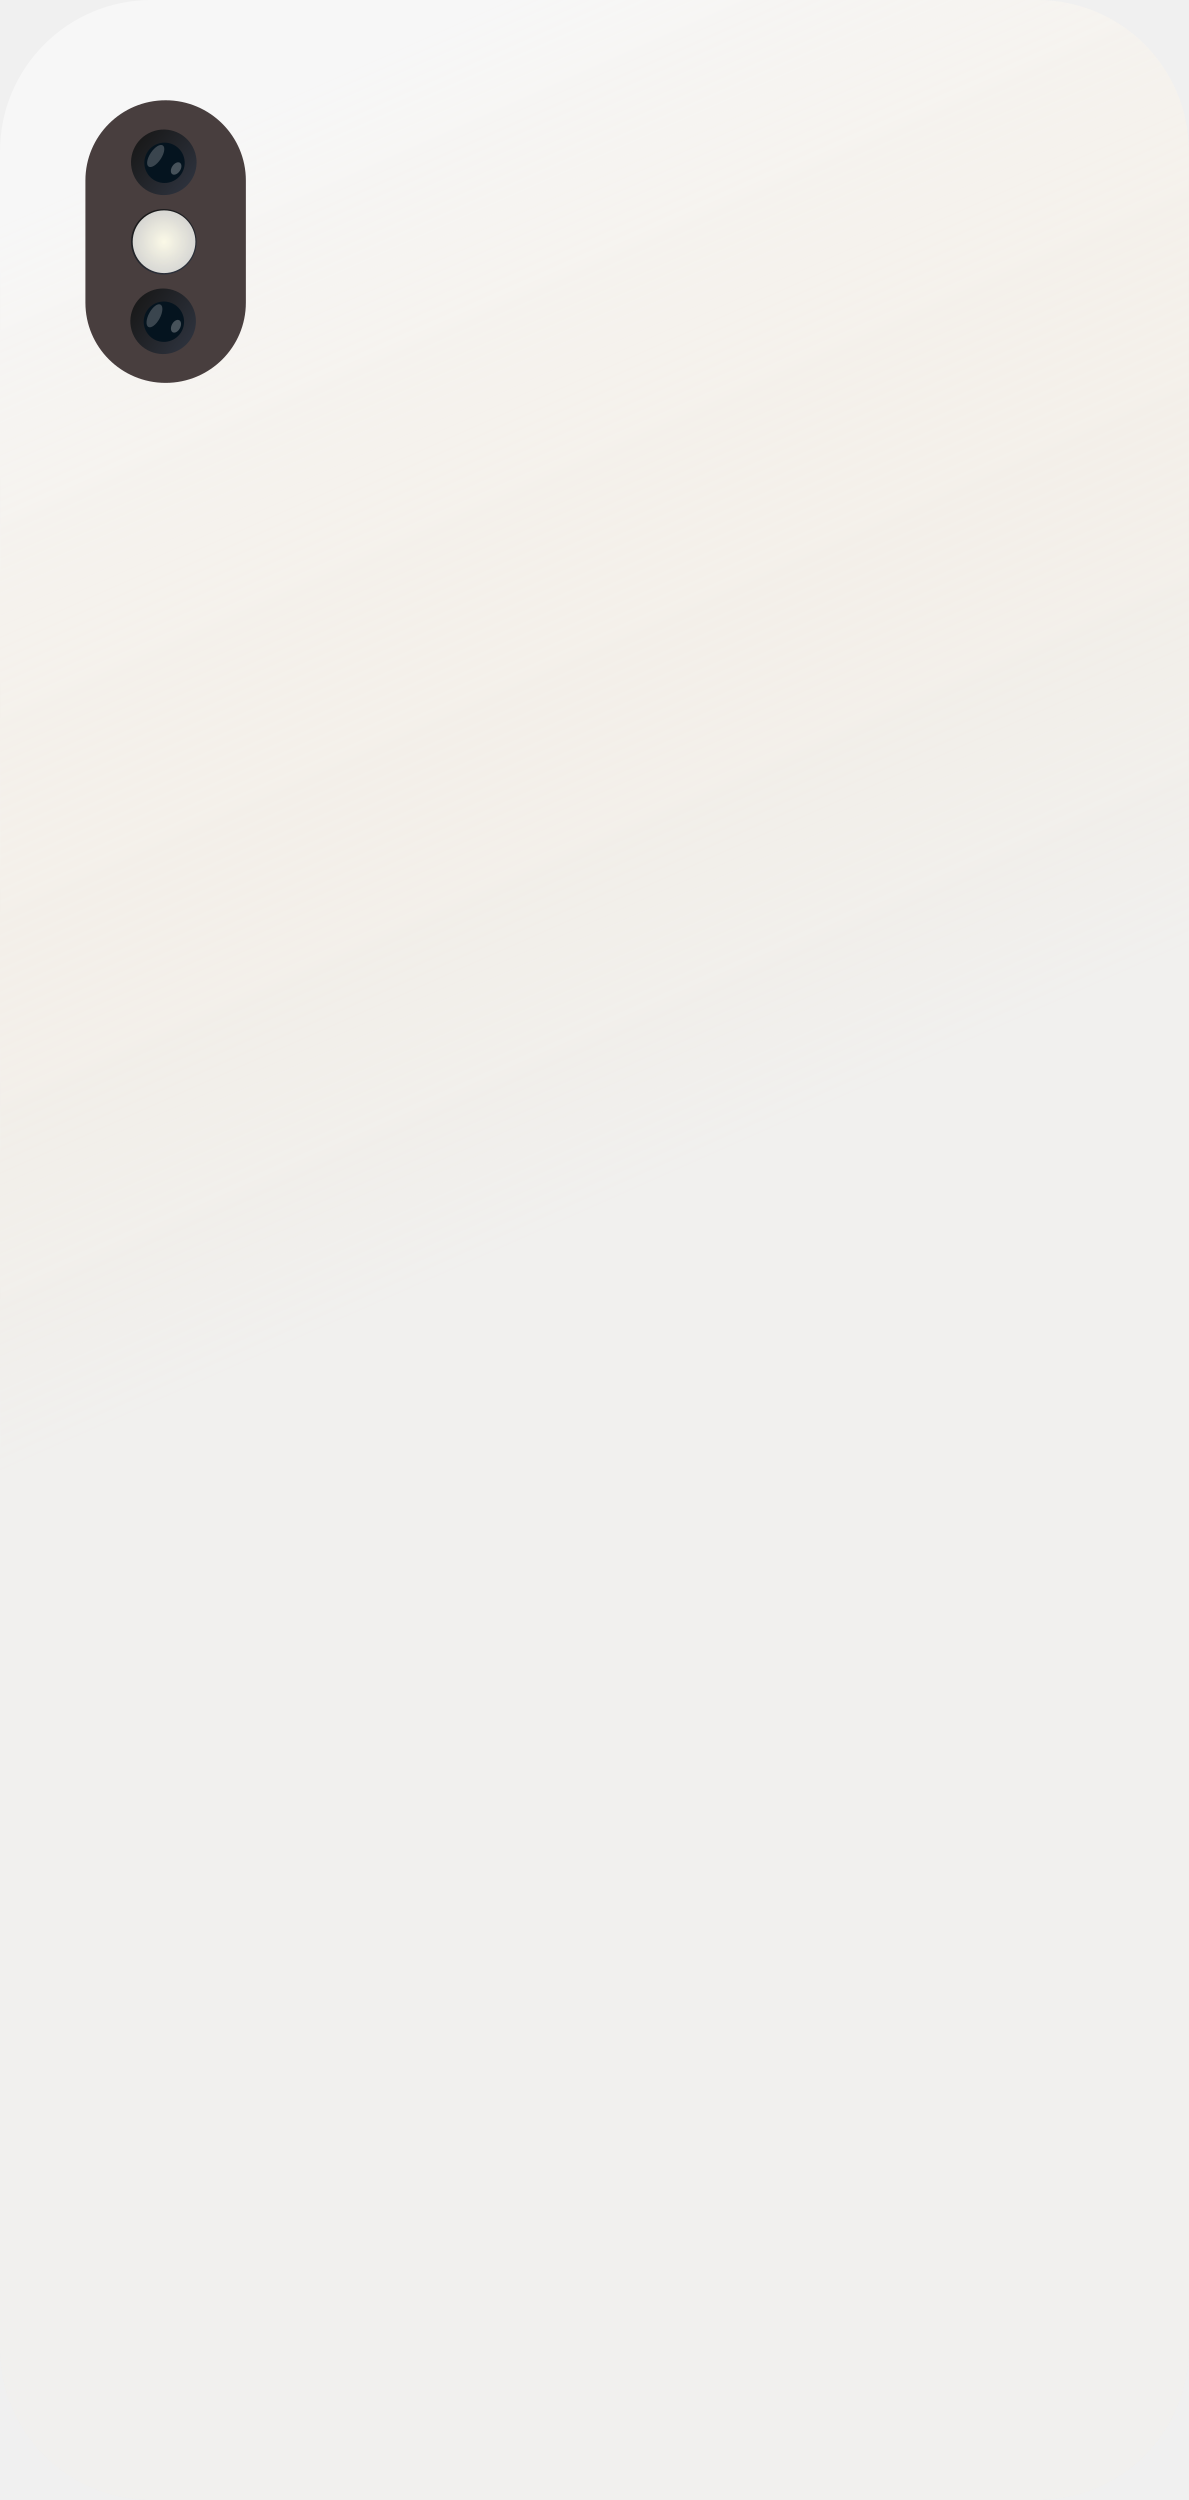
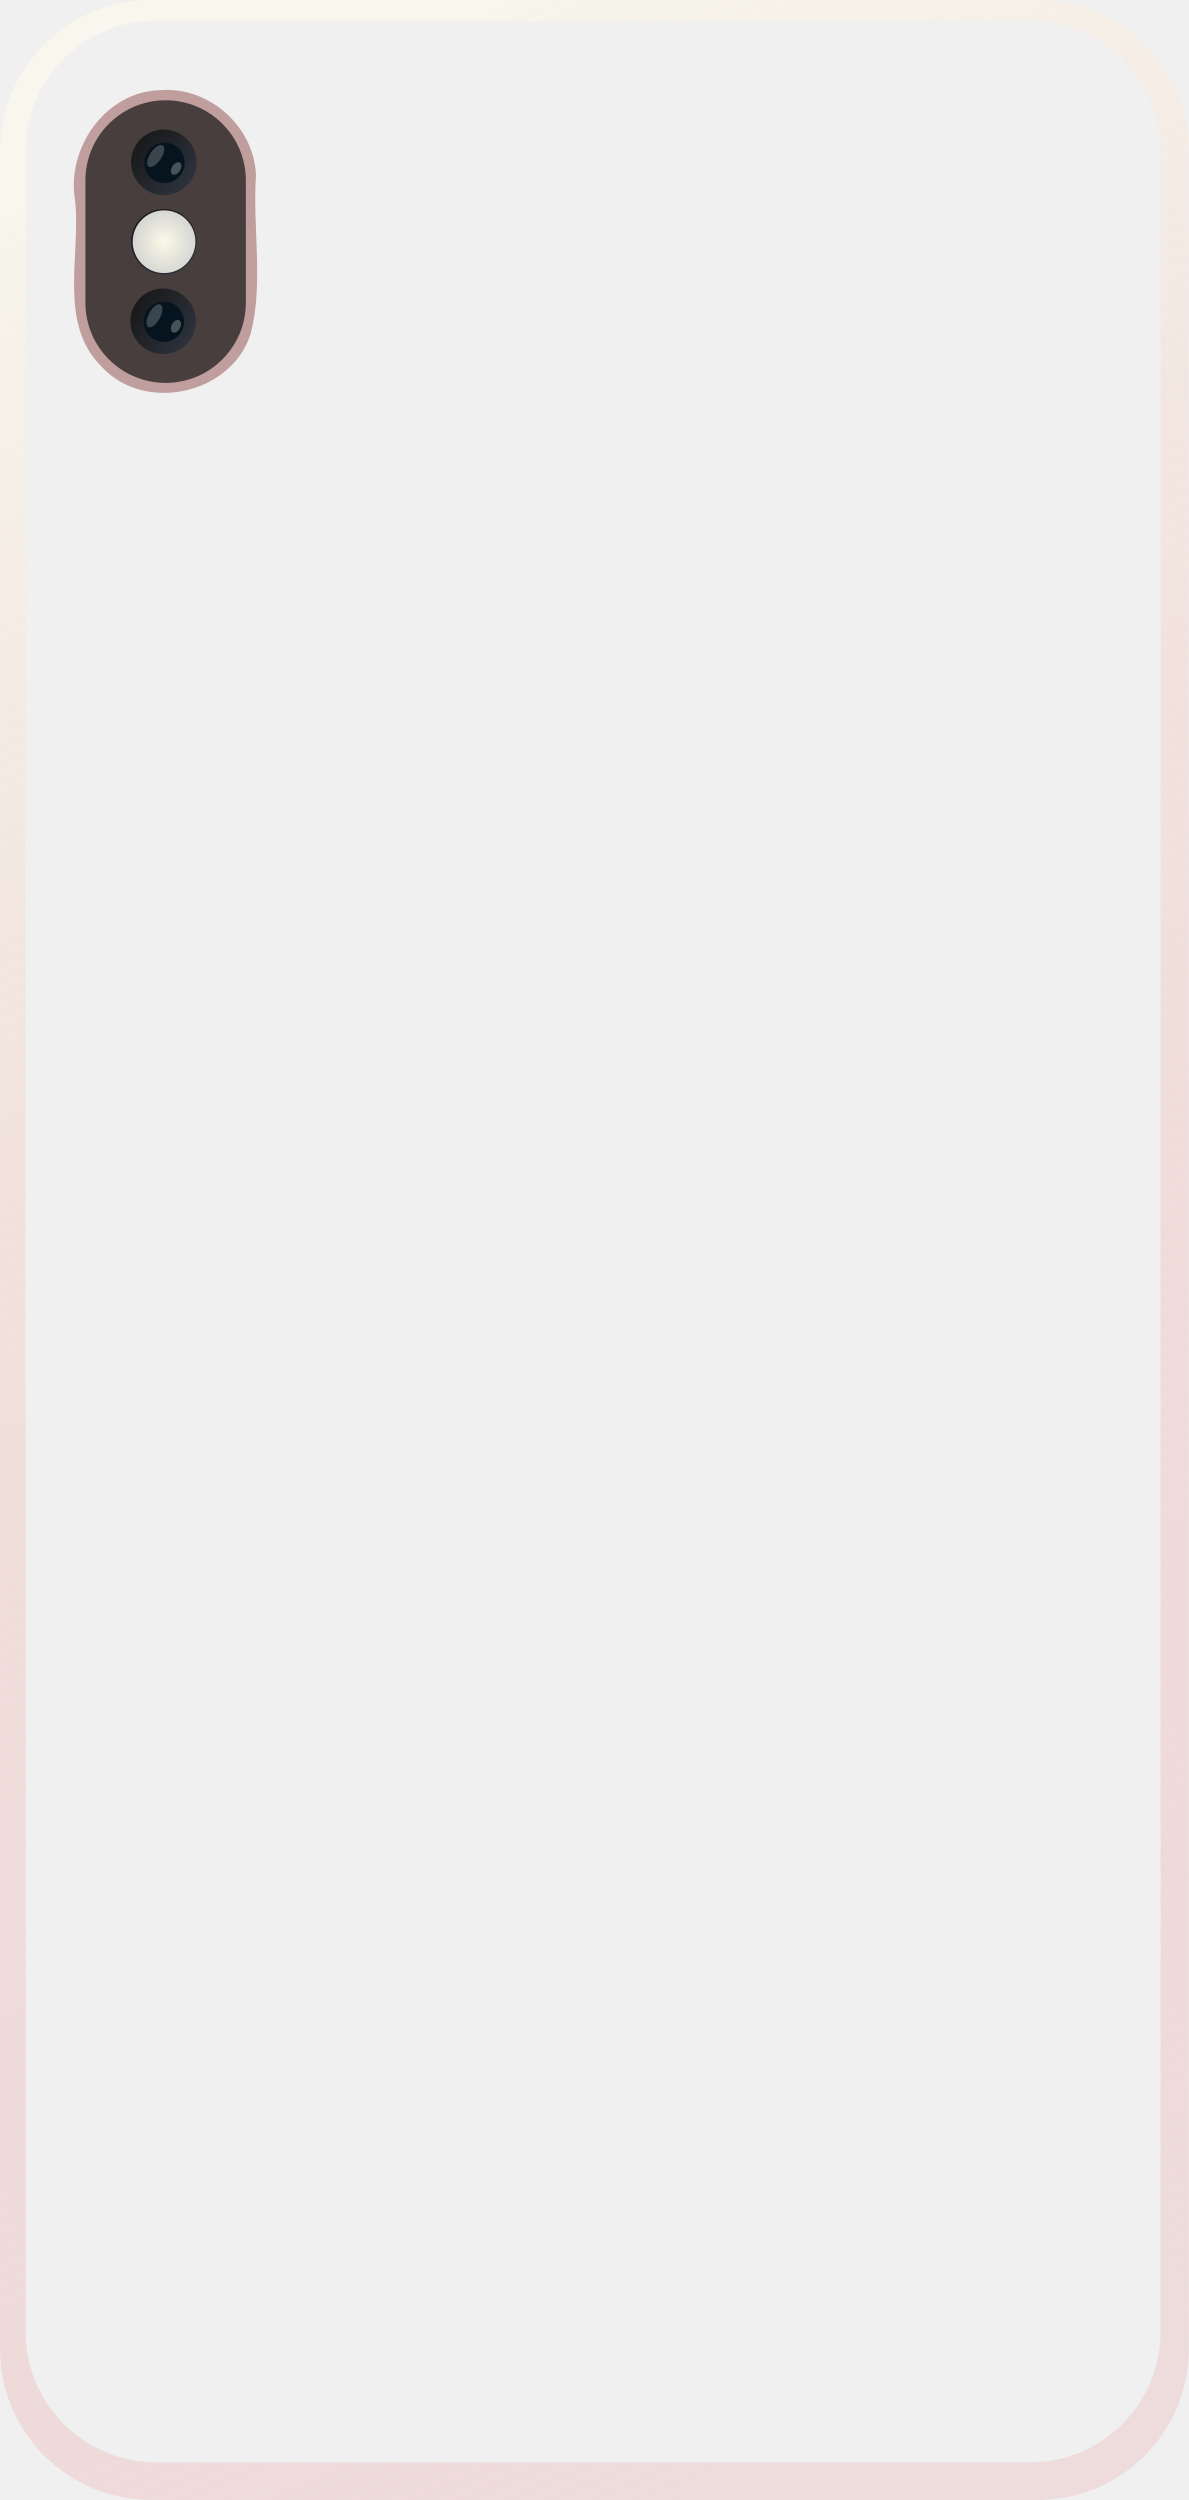
<svg xmlns="http://www.w3.org/2000/svg" xmlns:xlink="http://www.w3.org/1999/xlink" width="875" height="1840" viewBox="0 0 231.51 486.833" version="1.1" id="svg8">
  <defs id="defs2">
    <linearGradient id="linearGradient960">
      <stop style="stop-color:#fbf9e7;stop-opacity:1" offset="0" id="stop956" />
      <stop style="stop-color:#e5e5e5;stop-opacity:0.869" offset="1" id="stop958" />
    </linearGradient>
    <linearGradient id="linearGradient833">
      <stop style="stop-color:#181818;stop-opacity:1" offset="0" id="stop829" />
      <stop style="stop-color:#2e333e;stop-opacity:1" offset="1" id="stop831" />
    </linearGradient>
    <linearGradient id="linearGradient4564">
-       <stop style="stop-color:#ffffff;stop-opacity:0.471" offset="0" id="stop4560" />
-       <stop style="stop-color:#ffe2b4;stop-opacity:0.039" offset="1" id="stop4562" />
+       <stop style="stop-color:#f8f6ec;stop-opacity:0.902" offset="0" id="stop4560" />
+       <stop style="stop-color:#e9afaf;stop-opacity:0.314" offset="1" id="stop4562" />
    </linearGradient>
-     <linearGradient xlink:href="#linearGradient4564" id="linearGradient4566" x1="56.672" y1="39.598" x2="104.1" y2="147.391" gradientUnits="userSpaceOnUse" gradientTransform="matrix(1.882233,0,0,1.900599,-76.30618,-279.394)" />
+     <linearGradient xlink:href="#linearGradient4564" id="linearGradient4566" x1="56.672" y1="39.598" x2="153.401" y2="268.271" gradientUnits="userSpaceOnUse" gradientTransform="matrix(7.113952,0,0,7.183367,-304.4536,-165.5629)" />
    <linearGradient xlink:href="#linearGradient833" id="linearGradient837" x1="32.194" y1="209.134" x2="39.162" y2="196.412" gradientUnits="userSpaceOnUse" />
    <linearGradient xlink:href="#linearGradient833" id="linearGradient919" gradientUnits="userSpaceOnUse" x1="32.194" y1="209.134" x2="39.162" y2="196.412" />
    <linearGradient xlink:href="#linearGradient833" id="linearGradient837-2" x1="32.194" y1="209.134" x2="39.162" y2="196.412" gradientUnits="userSpaceOnUse" gradientTransform="translate(7.0078525e-8,-14.55209)" />
    <radialGradient xlink:href="#linearGradient960" id="radialGradient964" cx="36.146" cy="-188.469" fx="36.146" fy="-188.469" r="6.105" gradientUnits="userSpaceOnUse" gradientTransform="matrix(1.31795,-1.6092486e-7,1.6607019e-7,1.360089,-11.44573,67.81893)" />
  </defs>
  <g id="layer1" transform="translate(-4.247153,235.5888)">
-     <rect style="opacity:1;vector-effect:none;fill:url(#linearGradient4566);fill-opacity:1;stroke-width:0.5;stroke-linecap:butt;stroke-linejoin:miter;stroke-miterlimit:4;stroke-dasharray:none;stroke-dashoffset:0;stroke-opacity:1" id="rect4529" width="231.501" height="486.828" x="4.255" y="-235.587" ry="29.462" />
+     <path style="opacity:1;vector-effect:none;fill:#782121;fill-opacity:0.392;stroke-width:0.497;stroke-linecap:butt;stroke-linejoin:miter;stroke-miterlimit:4;stroke-dasharray:none;stroke-dashoffset:0;stroke-opacity:1" d="m 35.646,-218.043 c -10.829,0.168 -18.561,11.275 -16.768,21.604 1.129,10.59 -3.404,23.8 5.184,32.291 8.402,9.091 25.288,5.346 29.012,-6.477 2.534,-9.984 0.331,-20.577 1.025,-30.773 -0.327,-9.473 -8.987,-17.287 -18.453,-16.645 z" id="rect4593-0" />
+     <path style="opacity:1;vector-effect:none;fill:url(#linearGradient4566);fill-opacity:1;stroke-width:1.891;stroke-linecap:butt;stroke-linejoin:miter;stroke-miterlimit:4;stroke-dasharray:none;stroke-dashoffset:0;stroke-opacity:1" d="M 111.383 0.004 C 49.693 0.004 0.029 49.669 0.029 111.359 L 0.029 1728.629 C 0.029 1790.319 49.693 1839.984 111.383 1839.984 L 763.637 1839.984 C 825.327 1839.984 874.992 1790.319 874.992 1728.629 L 874.992 111.359 C 874.992 49.669 825.327 0.004 763.637 0.004 L 111.383 0.004 z M 115.254 15.207 L 757.742 15.207 C 811.16 15.207 854.164 58.211 854.164 111.629 L 854.164 1715.91 C 854.164 1769.328 811.16 1812.332 757.742 1812.332 L 115.254 1812.332 C 61.836 1812.332 18.832 1769.328 18.832 1715.91 L 18.832 111.629 C 18.832 58.211 61.836 15.207 115.254 15.207 z " transform="matrix(0.2645833,0,0,0.2645833,4.247153,-235.5888)" id="rect4529" />
    <rect style="opacity:1;vector-effect:none;fill:#483e3e;fill-opacity:1;stroke-width:0.497;stroke-linecap:butt;stroke-linejoin:miter;stroke-miterlimit:4;stroke-dasharray:none;stroke-dashoffset:0;stroke-opacity:1" id="rect4593" width="31.246" height="55.036" x="20.879" y="-216.063" ry="15.623" />
    <g id="g862" transform="rotate(-21.90342,33.75297,-203.5165)">
      <circle transform="scale(1,-1)" r="6.384" cy="203.054" cx="36.146" id="path827" style="opacity:1;vector-effect:none;fill:url(#linearGradient837);fill-opacity:1;stroke-width:0.265;stroke-linecap:butt;stroke-linejoin:miter;stroke-miterlimit:4;stroke-dasharray:none;stroke-dashoffset:0;stroke-opacity:1" />
      <circle r="3.93" cy="-202.913" cx="36.239" id="path839" style="opacity:1;vector-effect:none;fill:#05141f;fill-opacity:1;stroke-width:0.265;stroke-linecap:butt;stroke-linejoin:miter;stroke-miterlimit:4;stroke-dasharray:none;stroke-dashoffset:0;stroke-opacity:1" />
      <ellipse cx="144.148" cy="-149.642" rx="2.479" ry="1.132" transform="rotate(-34.1917)" id="path841" style="opacity:1;vector-effect:none;fill:#e8e8e8;fill-opacity:0.235;stroke-width:0.265;stroke-linecap:butt;stroke-linejoin:miter;stroke-miterlimit:4;stroke-dasharray:none;stroke-dashoffset:0;stroke-opacity:1" />
      <ellipse cx="144.347" cy="-144.983" rx="1.337" ry="0.855" transform="rotate(-34.1917)" id="path841-3" style="opacity:1;vector-effect:none;fill:#ffffff;fill-opacity:0.263;stroke-width:0.265;stroke-linecap:butt;stroke-linejoin:miter;stroke-miterlimit:4;stroke-dasharray:none;stroke-dashoffset:0;stroke-opacity:1" />
    </g>
    <g transform="rotate(-27.38742,97.70349,-187.767)" id="g862-9">
      <circle transform="scale(1,-1)" r="6.384" cy="203.054" cx="36.146" id="path827-0" style="opacity:1;vector-effect:none;fill:url(#linearGradient919);fill-opacity:1;stroke-width:0.265;stroke-linecap:butt;stroke-linejoin:miter;stroke-miterlimit:4;stroke-dasharray:none;stroke-dashoffset:0;stroke-opacity:1" />
      <circle r="3.93" cy="-202.913" cx="36.239" id="path839-7" style="opacity:1;vector-effect:none;fill:#05141f;fill-opacity:1;stroke-width:0.265;stroke-linecap:butt;stroke-linejoin:miter;stroke-miterlimit:4;stroke-dasharray:none;stroke-dashoffset:0;stroke-opacity:1" />
      <ellipse cx="144.148" cy="-149.642" rx="2.479" ry="1.132" transform="rotate(-34.1917)" id="path841-9" style="opacity:1;vector-effect:none;fill:#e8e8e8;fill-opacity:0.235;stroke-width:0.265;stroke-linecap:butt;stroke-linejoin:miter;stroke-miterlimit:4;stroke-dasharray:none;stroke-dashoffset:0;stroke-opacity:1" />
      <ellipse cx="144.347" cy="-144.983" rx="1.337" ry="0.855" transform="rotate(-34.1917)" id="path841-3-3" style="opacity:1;vector-effect:none;fill:#ffffff;fill-opacity:0.263;stroke-width:0.265;stroke-linecap:butt;stroke-linejoin:miter;stroke-miterlimit:4;stroke-dasharray:none;stroke-dashoffset:0;stroke-opacity:1" />
    </g>
    <circle style="opacity:1;vector-effect:none;fill:url(#linearGradient837-2);fill-opacity:1;stroke-width:0.265;stroke-linecap:butt;stroke-linejoin:miter;stroke-miterlimit:4;stroke-dasharray:none;stroke-dashoffset:0;stroke-opacity:1" id="path827-3" cx="36.146" cy="188.501" r="6.384" transform="scale(1,-1)" />
    <circle style="opacity:1;vector-effect:none;fill:url(#radialGradient964);fill-opacity:1;stroke-width:0.265;stroke-linecap:butt;stroke-linejoin:miter;stroke-miterlimit:4;stroke-dasharray:none;stroke-dashoffset:0;stroke-opacity:1" id="path839-9" cx="36.193" cy="-188.516" r="6.105" />
  </g>
</svg>
